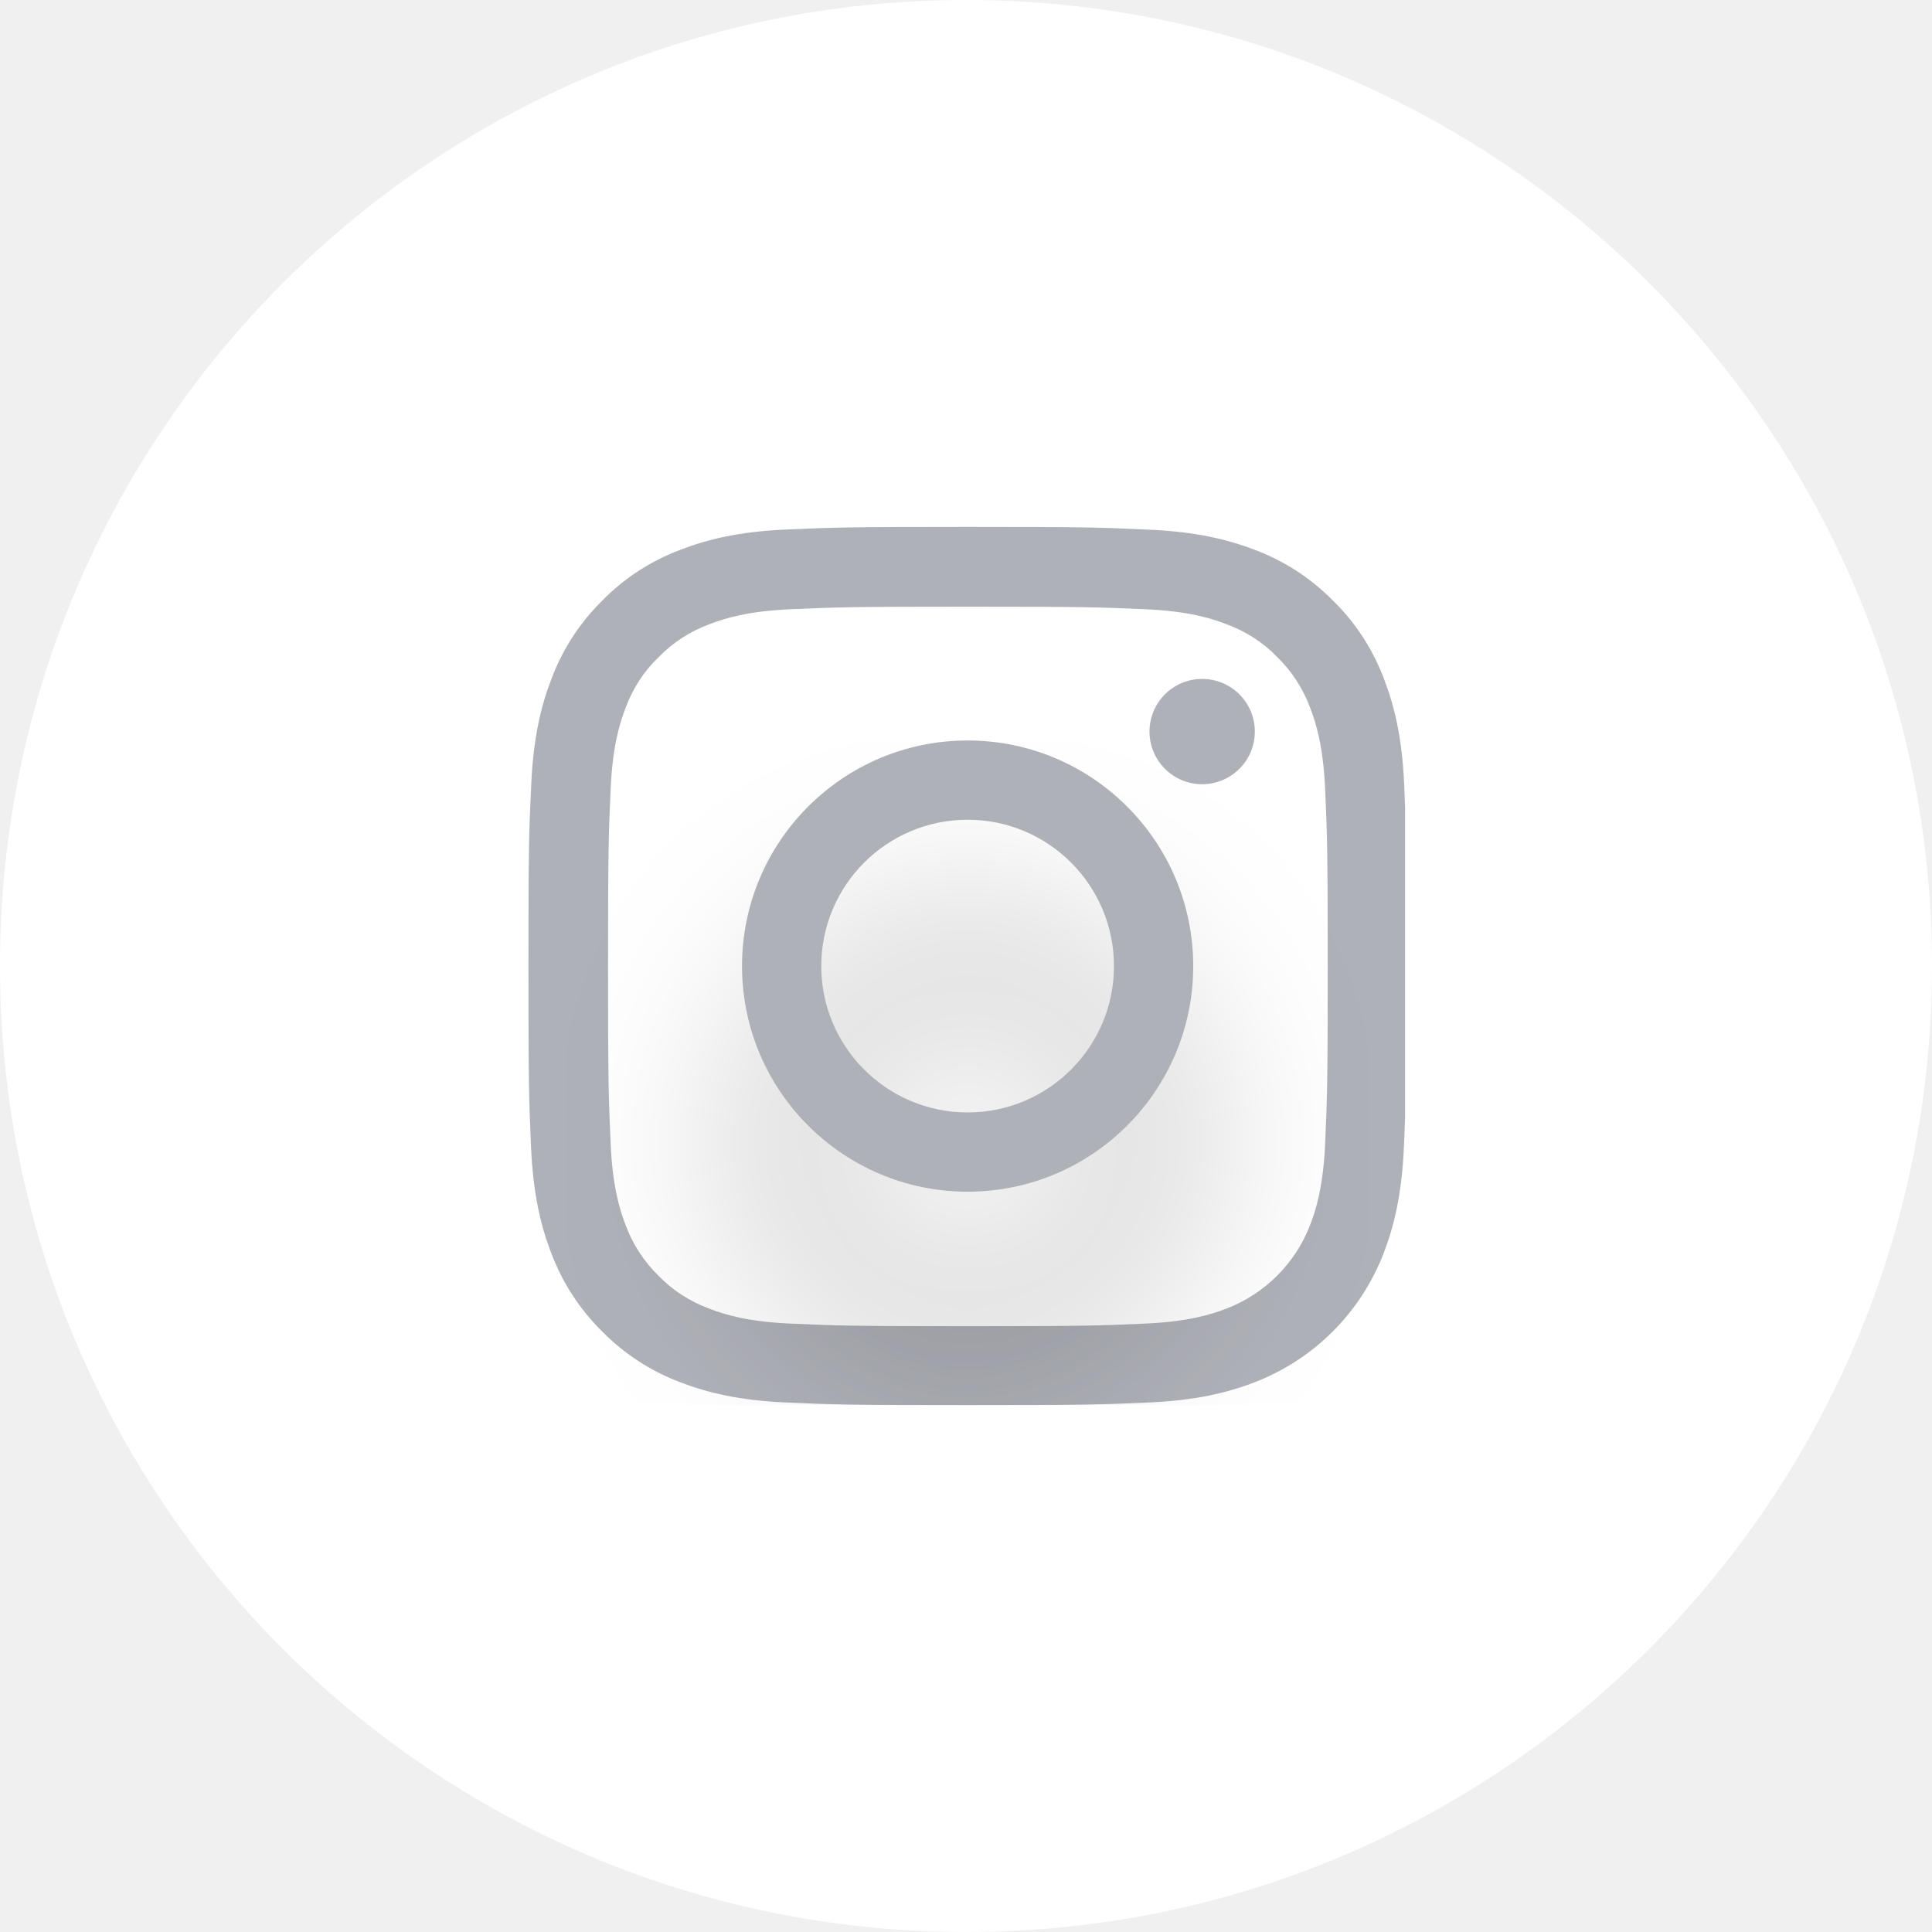
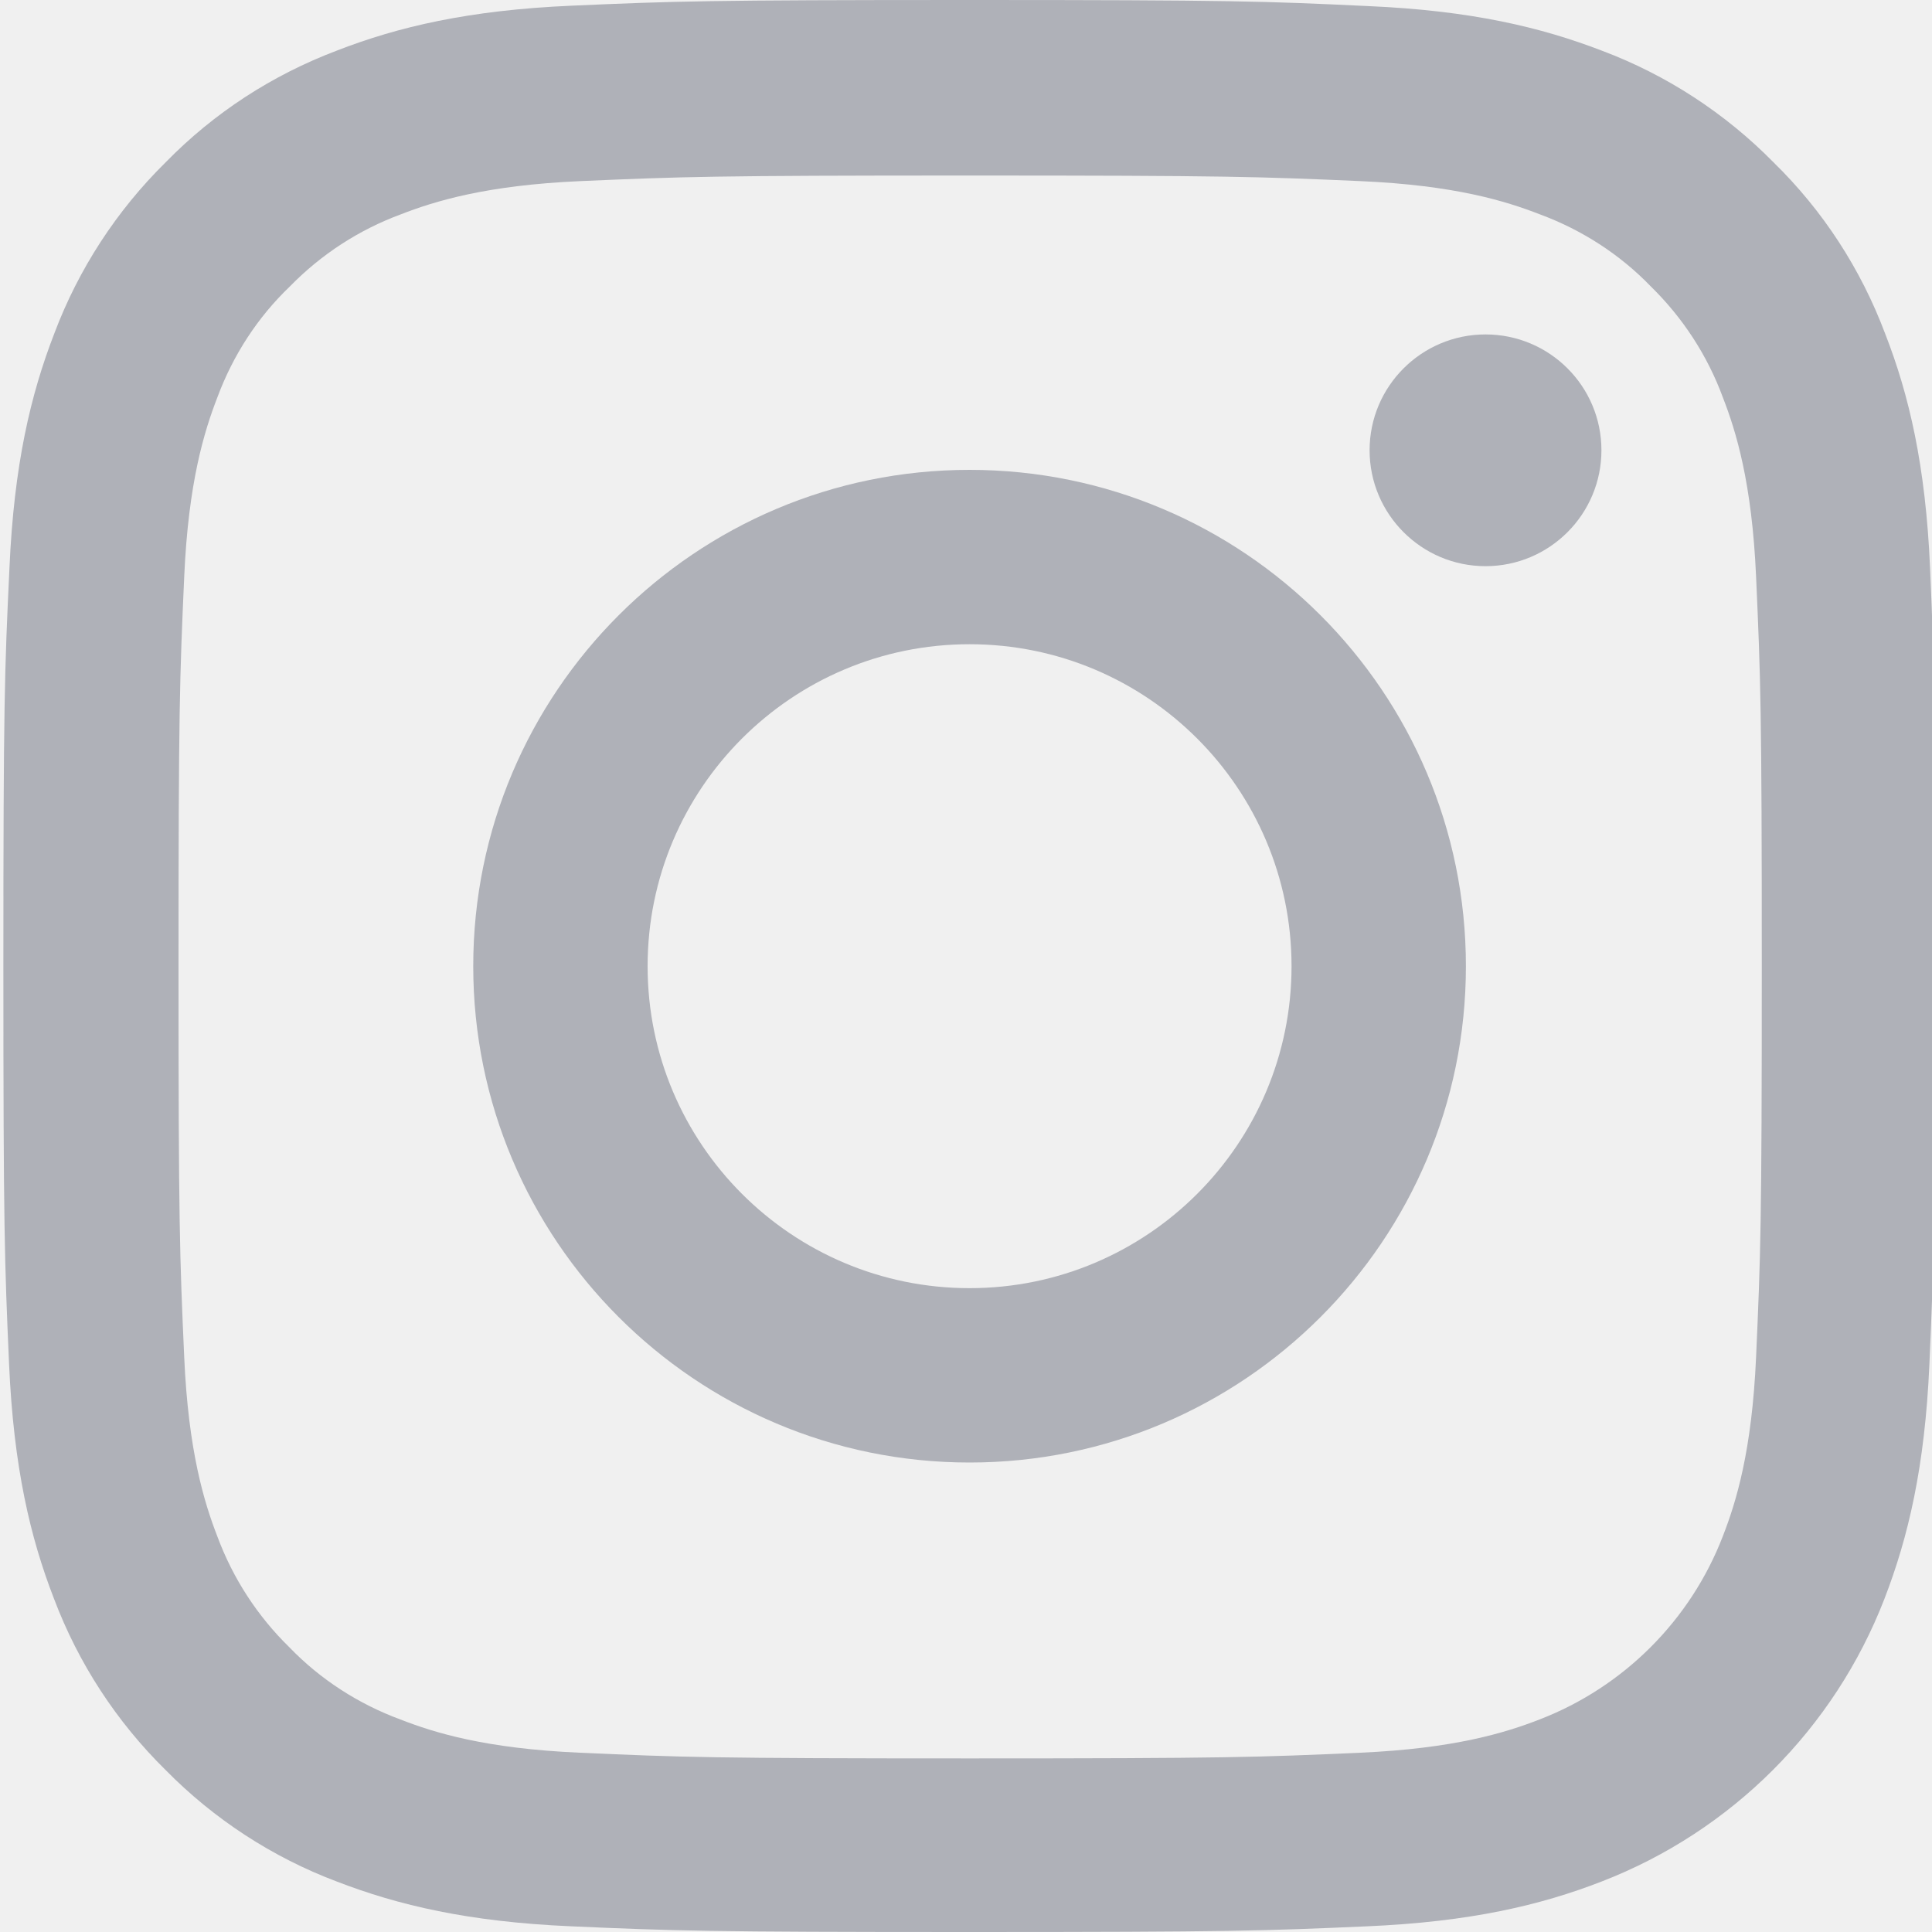
- <svg xmlns="http://www.w3.org/2000/svg" width="44" height="44" viewBox="0 0 44 44" fill="none">
-   <path d="M44 22C44 28.075 41.538 33.575 37.556 37.556C33.575 41.538 28.075 44 22 44C15.925 44 10.425 41.538 6.444 37.556C2.462 33.575 0 28.075 0 22C0 15.925 2.462 10.425 6.444 6.444C10.425 2.462 15.925 -3.05176e-05 22 -3.05176e-05C28.075 -3.05176e-05 33.575 2.462 37.556 6.444C41.538 10.425 44 15.925 44 22Z" fill="white" />
+ <svg xmlns="http://www.w3.org/2000/svg" width="20" height="20" viewBox="0 0 20 20" fill="none">
  <g clip-path="url(#clip0)">
-     <path d="M31.98 17.88C31.934 16.817 31.762 16.087 31.516 15.454C31.262 14.782 30.871 14.18 30.359 13.68C29.859 13.172 29.253 12.777 28.589 12.527C27.952 12.281 27.226 12.109 26.163 12.063C25.092 12.012 24.753 12 22.037 12C19.322 12 18.982 12.012 17.915 12.059C16.852 12.105 16.122 12.277 15.489 12.524C14.817 12.777 14.215 13.168 13.715 13.68C13.207 14.18 12.813 14.786 12.563 15.45C12.316 16.087 12.145 16.813 12.098 17.876C12.047 18.947 12.035 19.287 12.035 22.002C12.035 24.717 12.047 25.057 12.094 26.124C12.141 27.186 12.313 27.917 12.559 28.55C12.813 29.222 13.207 29.824 13.715 30.324C14.215 30.832 14.821 31.227 15.485 31.477C16.122 31.723 16.849 31.895 17.911 31.941C18.978 31.988 19.318 32 22.033 32C24.749 32 25.088 31.988 26.155 31.941C27.218 31.895 27.948 31.723 28.581 31.477C29.925 30.957 30.988 29.894 31.508 28.55C31.754 27.913 31.926 27.186 31.973 26.124C32.02 25.057 32.031 24.717 32.031 22.002C32.031 19.287 32.027 18.947 31.98 17.88ZM30.179 26.046C30.136 27.023 29.972 27.55 29.836 27.901C29.5 28.773 28.808 29.464 27.937 29.8C27.585 29.937 27.054 30.101 26.081 30.144C25.026 30.191 24.71 30.203 22.041 30.203C19.373 30.203 19.052 30.191 18.001 30.144C17.024 30.101 16.497 29.937 16.145 29.8C15.712 29.64 15.317 29.386 14.997 29.054C14.665 28.73 14.411 28.339 14.25 27.905C14.114 27.554 13.95 27.023 13.907 26.05C13.86 24.995 13.848 24.678 13.848 22.01C13.848 19.341 13.86 19.021 13.907 17.97C13.95 16.993 14.114 16.466 14.25 16.114C14.411 15.68 14.665 15.286 15.001 14.965C15.325 14.633 15.716 14.379 16.149 14.219C16.501 14.082 17.032 13.918 18.005 13.875C19.06 13.829 19.377 13.817 22.045 13.817C24.717 13.817 25.034 13.829 26.085 13.875C27.062 13.918 27.589 14.082 27.941 14.219C28.374 14.379 28.769 14.633 29.089 14.965C29.421 15.29 29.675 15.68 29.836 16.114C29.972 16.466 30.136 16.997 30.179 17.97C30.226 19.025 30.238 19.341 30.238 22.01C30.238 24.678 30.226 24.991 30.179 26.046Z" fill="#AFB1B8" />
-     <g filter="url(#filter0_d)">
-       <path d="M22.037 16.864C19.201 16.864 16.899 19.165 16.899 22.002C16.899 24.838 19.201 27.14 22.037 27.14C24.874 27.14 27.175 24.838 27.175 22.002C27.175 19.165 24.874 16.864 22.037 16.864ZM22.037 25.335C20.197 25.335 18.704 23.842 18.704 22.002C18.704 20.162 20.197 18.669 22.037 18.669C23.877 18.669 25.37 20.162 25.37 22.002C25.37 23.842 23.877 25.335 22.037 25.335Z" fill="#AFB1B8" />
-     </g>
-     <path d="M28.578 16.661C28.578 17.323 28.041 17.86 27.378 17.86C26.716 17.86 26.179 17.323 26.179 16.661C26.179 15.999 26.716 15.462 27.378 15.462C28.041 15.462 28.578 15.999 28.578 16.661Z" fill="#AFB1B8" />
+     <path d="M19.98 5.88C19.934 4.817 19.762 4.087 19.515 3.454C19.262 2.782 18.871 2.18 18.359 1.68C17.859 1.172 17.253 0.777 16.589 0.527C15.952 0.281 15.226 0.109 14.163 0.063C13.092 0.012 12.752 0 10.037 0C7.322 0 6.982 0.012 5.915 0.059C4.853 0.105 4.122 0.277 3.489 0.523C2.817 0.777 2.215 1.168 1.715 1.68C1.207 2.18 0.813 2.786 0.563 3.45C0.316 4.087 0.145 4.813 0.098 5.876C0.047 6.947 0.035 7.287 0.035 10.002C0.035 12.717 0.047 13.057 0.094 14.124C0.141 15.187 0.313 15.917 0.559 16.55C0.813 17.222 1.207 17.824 1.715 18.324C2.215 18.832 2.821 19.227 3.485 19.477C4.122 19.723 4.849 19.895 5.911 19.941C6.978 19.988 7.318 20 10.033 20C12.749 20 13.088 19.988 14.155 19.941C15.218 19.895 15.948 19.723 16.581 19.477C17.925 18.957 18.988 17.894 19.508 16.55C19.754 15.913 19.926 15.187 19.973 14.124C20.02 13.057 20.031 12.717 20.031 10.002C20.031 7.287 20.027 6.947 19.98 5.88ZM18.179 14.046C18.136 15.023 17.972 15.55 17.835 15.902C17.5 16.773 16.808 17.464 15.937 17.8C15.585 17.937 15.054 18.101 14.081 18.144C13.026 18.191 12.71 18.203 10.041 18.203C7.373 18.203 7.052 18.191 6.001 18.144C5.024 18.101 4.497 17.937 4.145 17.8C3.712 17.64 3.317 17.386 2.997 17.054C2.665 16.73 2.411 16.339 2.25 15.905C2.114 15.554 1.95 15.023 1.907 14.05C1.86 12.995 1.848 12.678 1.848 10.01C1.848 7.341 1.86 7.021 1.907 5.97C1.95 4.993 2.114 4.466 2.25 4.114C2.411 3.68 2.665 3.286 3.001 2.965C3.325 2.633 3.716 2.379 4.149 2.219C4.501 2.082 5.032 1.918 6.005 1.875C7.06 1.829 7.376 1.817 10.045 1.817C12.717 1.817 13.034 1.829 14.085 1.875C15.062 1.918 15.589 2.082 15.941 2.219C16.374 2.379 16.769 2.633 17.089 2.965C17.421 3.29 17.675 3.68 17.835 4.114C17.972 4.466 18.136 4.997 18.179 5.97C18.226 7.025 18.238 7.341 18.238 10.01C18.238 12.678 18.226 12.991 18.179 14.046Z" fill="#AFB1B8" />
+     <path d="M10.037 4.864C7.201 4.864 4.899 7.165 4.899 10.002C4.899 12.838 7.201 15.14 10.037 15.14C12.874 15.14 15.175 12.838 15.175 10.002C15.175 7.165 12.874 4.864 10.037 4.864ZM10.037 13.335C8.197 13.335 6.704 11.842 6.704 10.002C6.704 8.162 8.197 6.669 10.037 6.669C11.877 6.669 13.37 8.162 13.37 10.002C13.37 11.842 11.877 13.335 10.037 13.335Z" fill="#AFB1B8" />
+     <path d="M16.578 4.661C16.578 5.323 16.041 5.861 15.378 5.861C14.716 5.861 14.178 5.323 14.178 4.661C14.178 3.999 14.716 3.462 15.378 3.462C16.041 3.462 16.578 3.999 16.578 4.661Z" fill="#AFB1B8" />
  </g>
  <defs>
-     <filter id="filter0_d" x="12.899" y="16.864" width="18.275" height="18.275" filterUnits="userSpaceOnUse" color-interpolation-filters="sRGB">
-       <feFlood flood-opacity="0" result="BackgroundImageFix" />
-       <feColorMatrix in="SourceAlpha" type="matrix" values="0 0 0 0 0 0 0 0 0 0 0 0 0 0 0 0 0 0 127 0" />
-       <feOffset dy="4" />
-       <feGaussianBlur stdDeviation="2" />
-       <feColorMatrix type="matrix" values="0 0 0 0 0 0 0 0 0 0 0 0 0 0 0 0 0 0 0.25 0" />
-       <feBlend mode="normal" in2="BackgroundImageFix" result="effect1_dropShadow" />
-       <feBlend mode="normal" in="SourceGraphic" in2="effect1_dropShadow" result="shape" />
-     </filter>
    <clipPath id="clip0">
-       <rect width="20" height="20" fill="white" transform="translate(12 12)" />
+       <rect width="20" height="20" fill="white" />
    </clipPath>
  </defs>
</svg>
